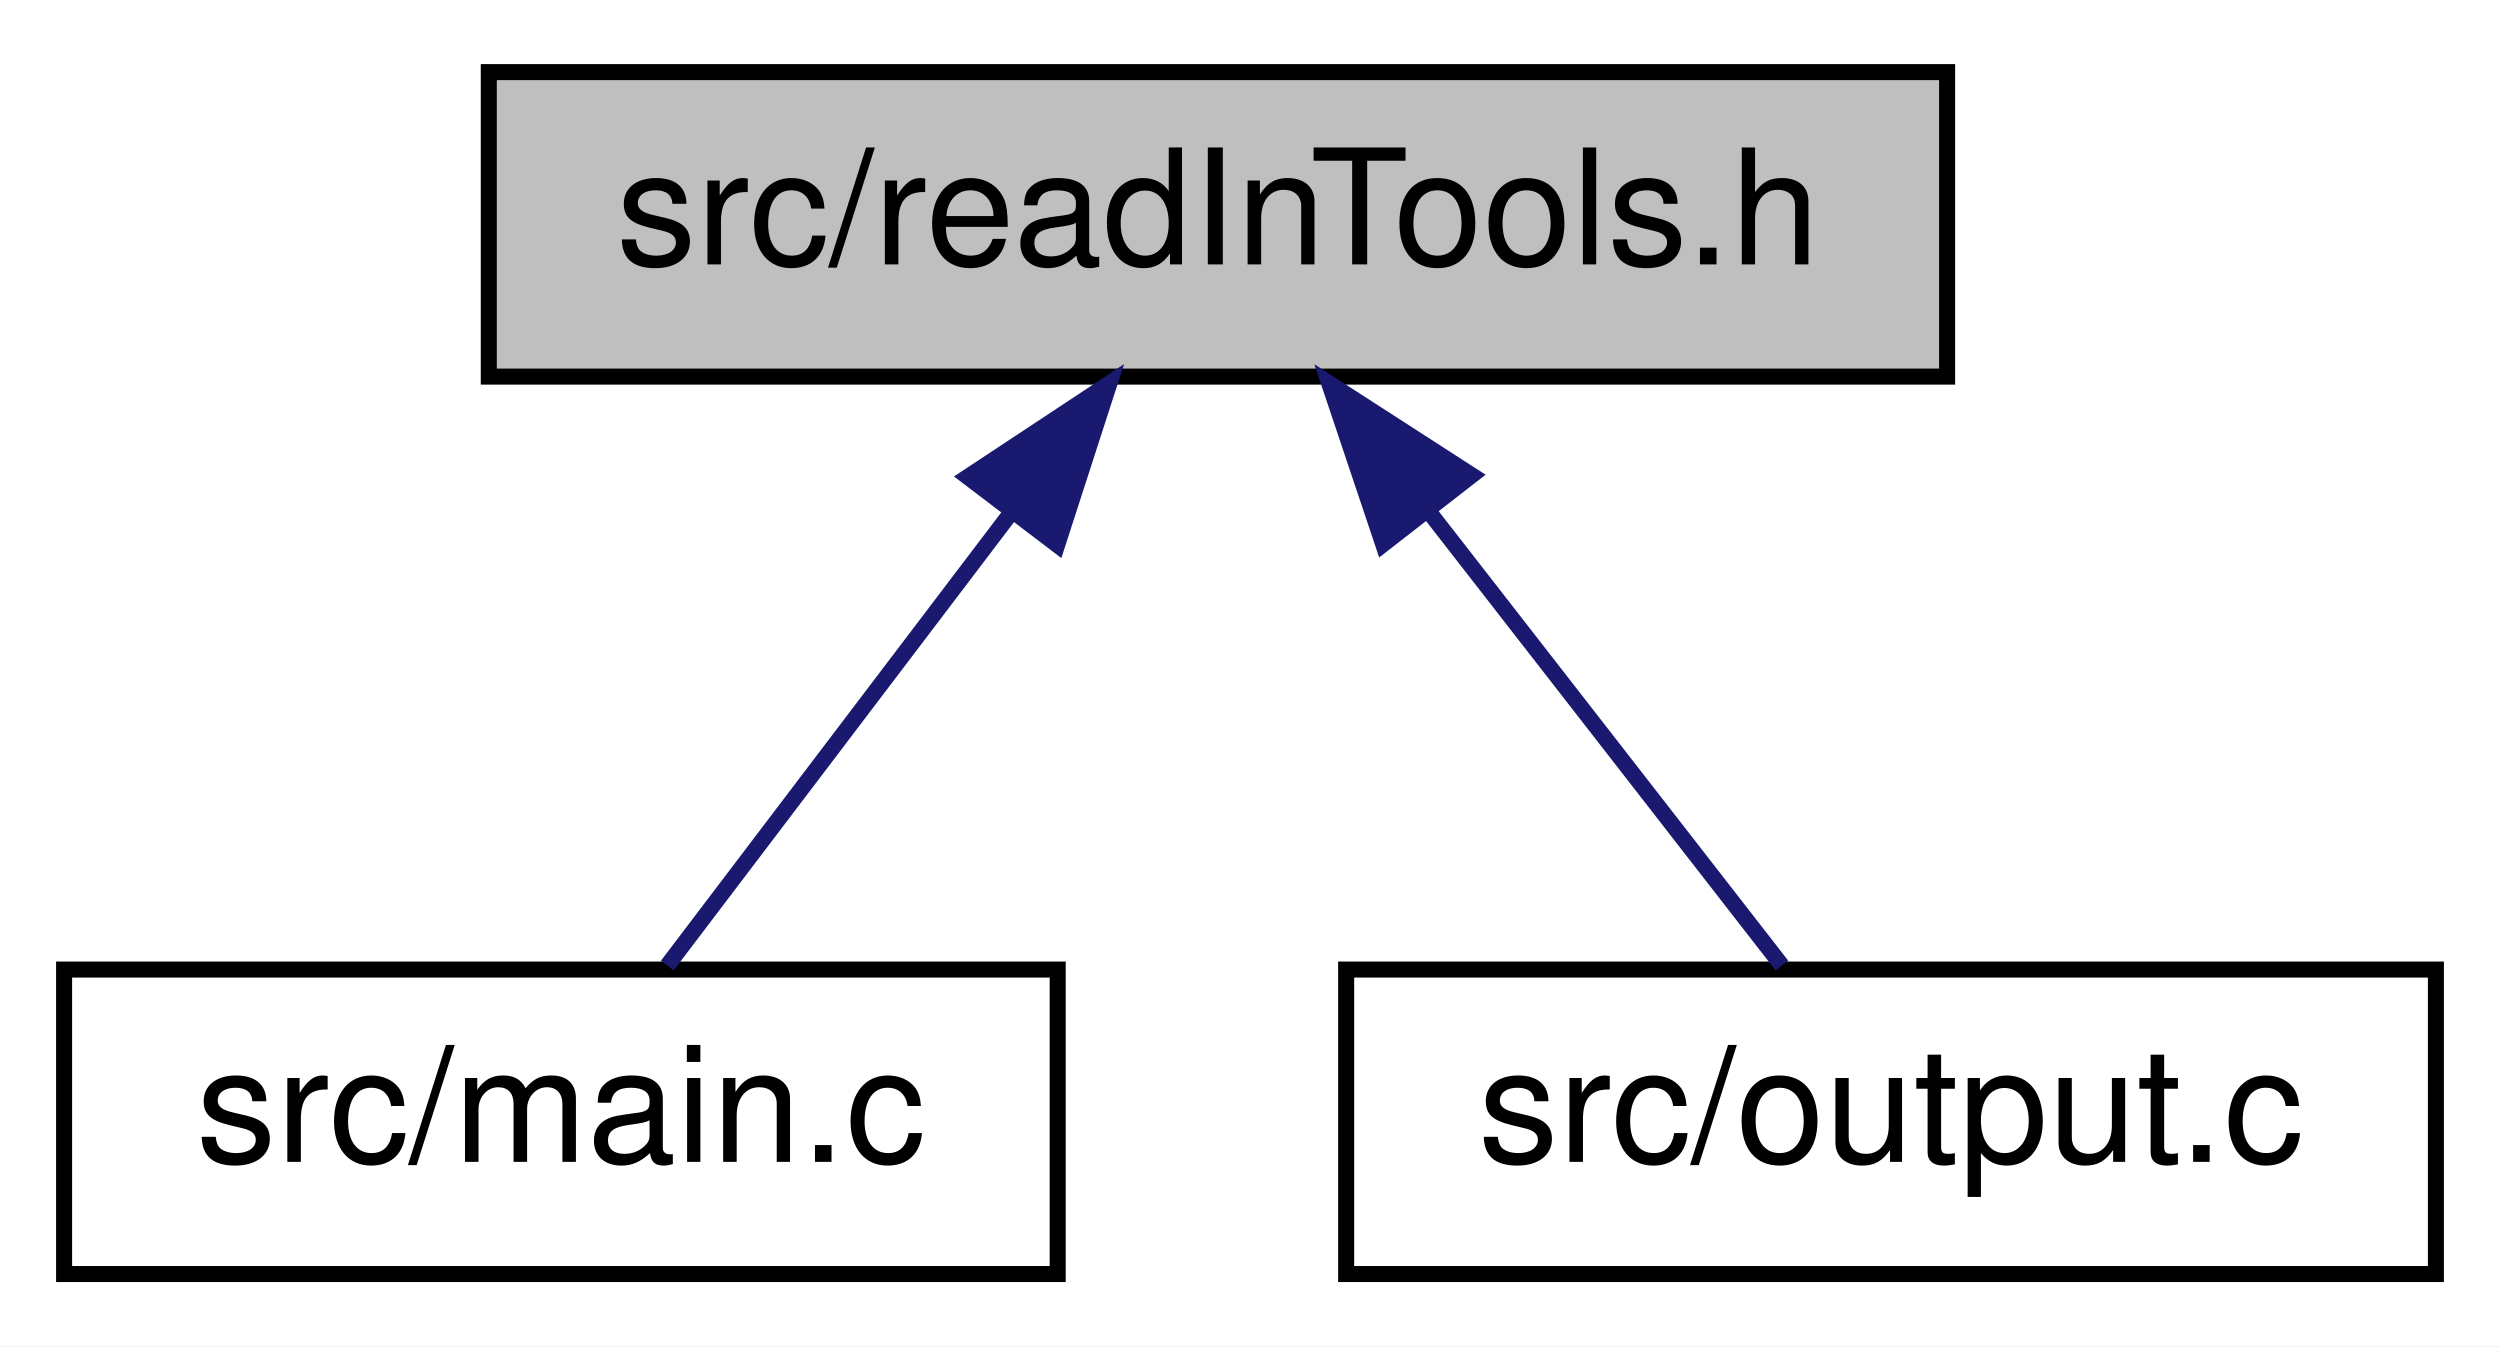
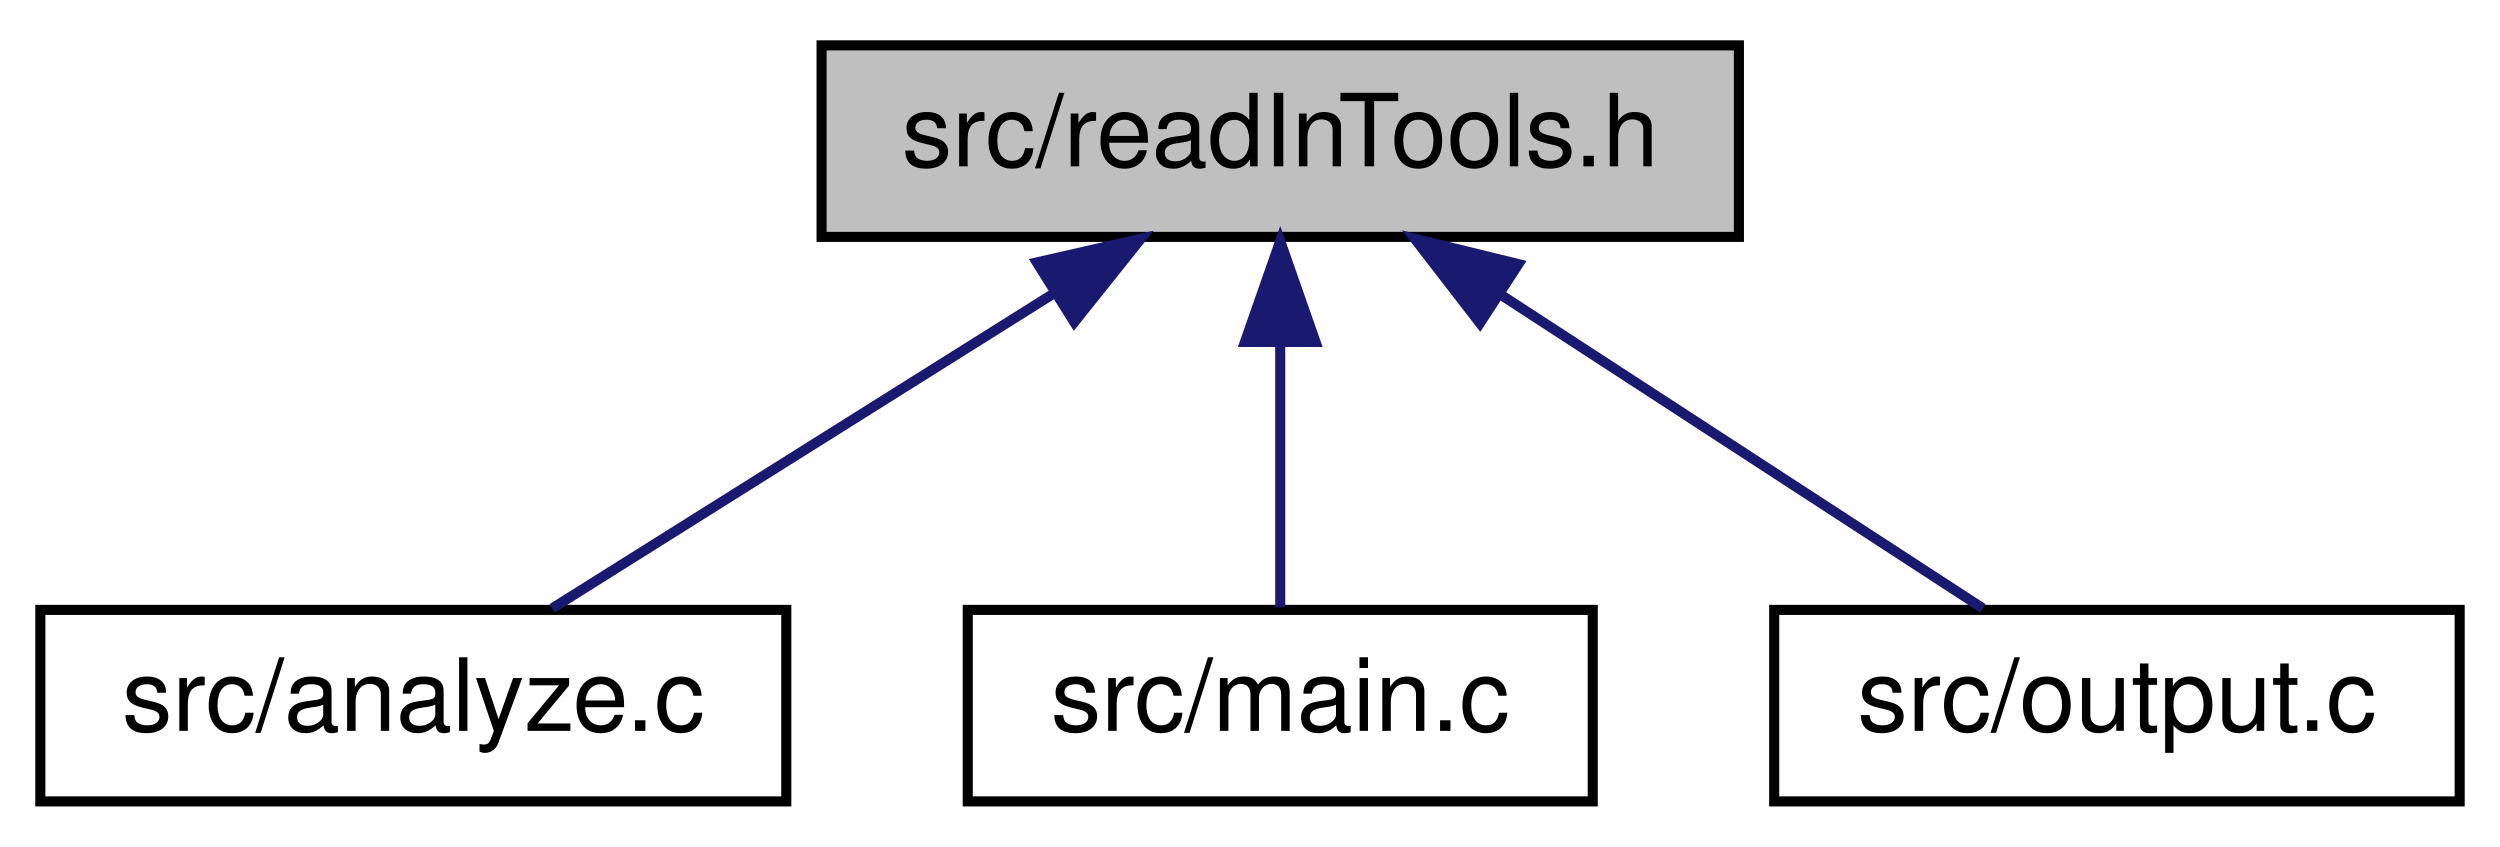
- <svg xmlns="http://www.w3.org/2000/svg" xmlns:xlink="http://www.w3.org/1999/xlink" width="156pt" height="84pt" viewBox="0.00 0.00 156.00 84.00">
+ <svg xmlns="http://www.w3.org/2000/svg" xmlns:xlink="http://www.w3.org/1999/xlink" width="248pt" height="84pt" viewBox="0.00 0.00 248.00 84.00">
  <g id="graph0" class="graph" transform="scale(1 1) rotate(0) translate(4 80)">
-     <polygon fill="white" stroke="transparent" points="-4,4 -4,-80 152,-80 152,4 -4,4" />
+     <polygon fill="white" stroke="transparent" points="-4,4 -4,-80 244,-80 244,4 -4,4" />
    <g id="node1" class="node">
      <g id="a_node1">
        <a xlink:title=" ">
-           <polygon fill="#bfbfbf" stroke="black" points="26.5,-56.5 26.5,-75.5 117.5,-75.5 117.5,-56.5 26.5,-56.5" />
-           <text text-anchor="middle" x="72" y="-63.5" font-family="Helvetica,sans-Serif" font-size="10.00">src/readInTools.h</text>
+           <polygon fill="#bfbfbf" stroke="black" points="77.5,-56.5 77.5,-75.5 168.5,-75.5 168.5,-56.5 77.5,-56.5" />
+           <text text-anchor="middle" x="123" y="-63.5" font-family="Helvetica,sans-Serif" font-size="10.00">src/readInTools.h</text>
        </a>
      </g>
    </g>
    <g id="node2" class="node">
      <g id="a_node2">
-         <a xlink:href="main_8c.html" target="_top" xlink:title="Contains the main function of ccfd">
-           <polygon fill="white" stroke="black" points="0,-0.5 0,-19.5 62,-19.5 62,-0.5 0,-0.5" />
-           <text text-anchor="middle" x="31" y="-7.5" font-family="Helvetica,sans-Serif" font-size="10.00">src/main.c</text>
+         <a xlink:href="analyze_8c.html" target="_top" xlink:title="Contains functions for analyzing flow results.">
+           <polygon fill="white" stroke="black" points="0,-0.5 0,-19.5 74,-19.5 74,-0.5 0,-0.5" />
+           <text text-anchor="middle" x="37" y="-7.5" font-family="Helvetica,sans-Serif" font-size="10.00">src/analyze.c</text>
        </a>
      </g>
    </g>
    <g id="edge1" class="edge">
-       <path fill="none" stroke="midnightblue" d="M58.98,-47.86C51.88,-38.5 43.4,-27.33 37.64,-19.75" />
-       <polygon fill="midnightblue" stroke="midnightblue" points="56.39,-50.24 65.23,-56.08 61.97,-46 56.39,-50.24" />
+       <path fill="none" stroke="midnightblue" d="M100.55,-50.9C84.78,-41 64.19,-28.07 50.78,-19.65" />
+       <polygon fill="midnightblue" stroke="midnightblue" points="98.85,-53.97 109.18,-56.32 102.57,-48.04 98.85,-53.97" />
    </g>
    <g id="node3" class="node">
      <g id="a_node3">
-         <a xlink:href="output_8c.html" target="_top" xlink:title="Contains all functions used for writing flow solutions.">
-           <polygon fill="white" stroke="black" points="80,-0.5 80,-19.5 148,-19.5 148,-0.5 80,-0.5" />
-           <text text-anchor="middle" x="114" y="-7.5" font-family="Helvetica,sans-Serif" font-size="10.00">src/output.c</text>
+         <a xlink:href="main_8c.html" target="_top" xlink:title="Contains the main function of ccfd">
+           <polygon fill="white" stroke="black" points="92,-0.5 92,-19.5 154,-19.5 154,-0.5 92,-0.5" />
+           <text text-anchor="middle" x="123" y="-7.5" font-family="Helvetica,sans-Serif" font-size="10.00">src/main.c</text>
        </a>
      </g>
    </g>
    <g id="edge2" class="edge">
-       <path fill="none" stroke="midnightblue" d="M85.11,-48.14C92.43,-38.74 101.24,-27.4 107.19,-19.75" />
-       <polygon fill="midnightblue" stroke="midnightblue" points="82.31,-46.04 78.94,-56.08 87.84,-50.34 82.31,-46.04" />
+       <path fill="none" stroke="midnightblue" d="M123,-45.8C123,-36.91 123,-26.78 123,-19.75" />
+       <polygon fill="midnightblue" stroke="midnightblue" points="119.5,-46.08 123,-56.08 126.5,-46.08 119.5,-46.08" />
+     </g>
+     <g id="node4" class="node">
+       <g id="a_node4">
+         <a xlink:href="output_8c.html" target="_top" xlink:title="Contains all functions used for writing flow solutions.">
+           <polygon fill="white" stroke="black" points="172,-0.5 172,-19.5 240,-19.5 240,-0.5 172,-0.5" />
+           <text text-anchor="middle" x="206" y="-7.5" font-family="Helvetica,sans-Serif" font-size="10.00">src/output.c</text>
+         </a>
+       </g>
+     </g>
+     <g id="edge3" class="edge">
+       <path fill="none" stroke="midnightblue" d="M145.1,-50.62C160.26,-40.76 179.88,-27.99 192.7,-19.65" />
+       <polygon fill="midnightblue" stroke="midnightblue" points="142.81,-47.94 136.34,-56.32 146.63,-53.8 142.81,-47.94" />
    </g>
  </g>
</svg>
